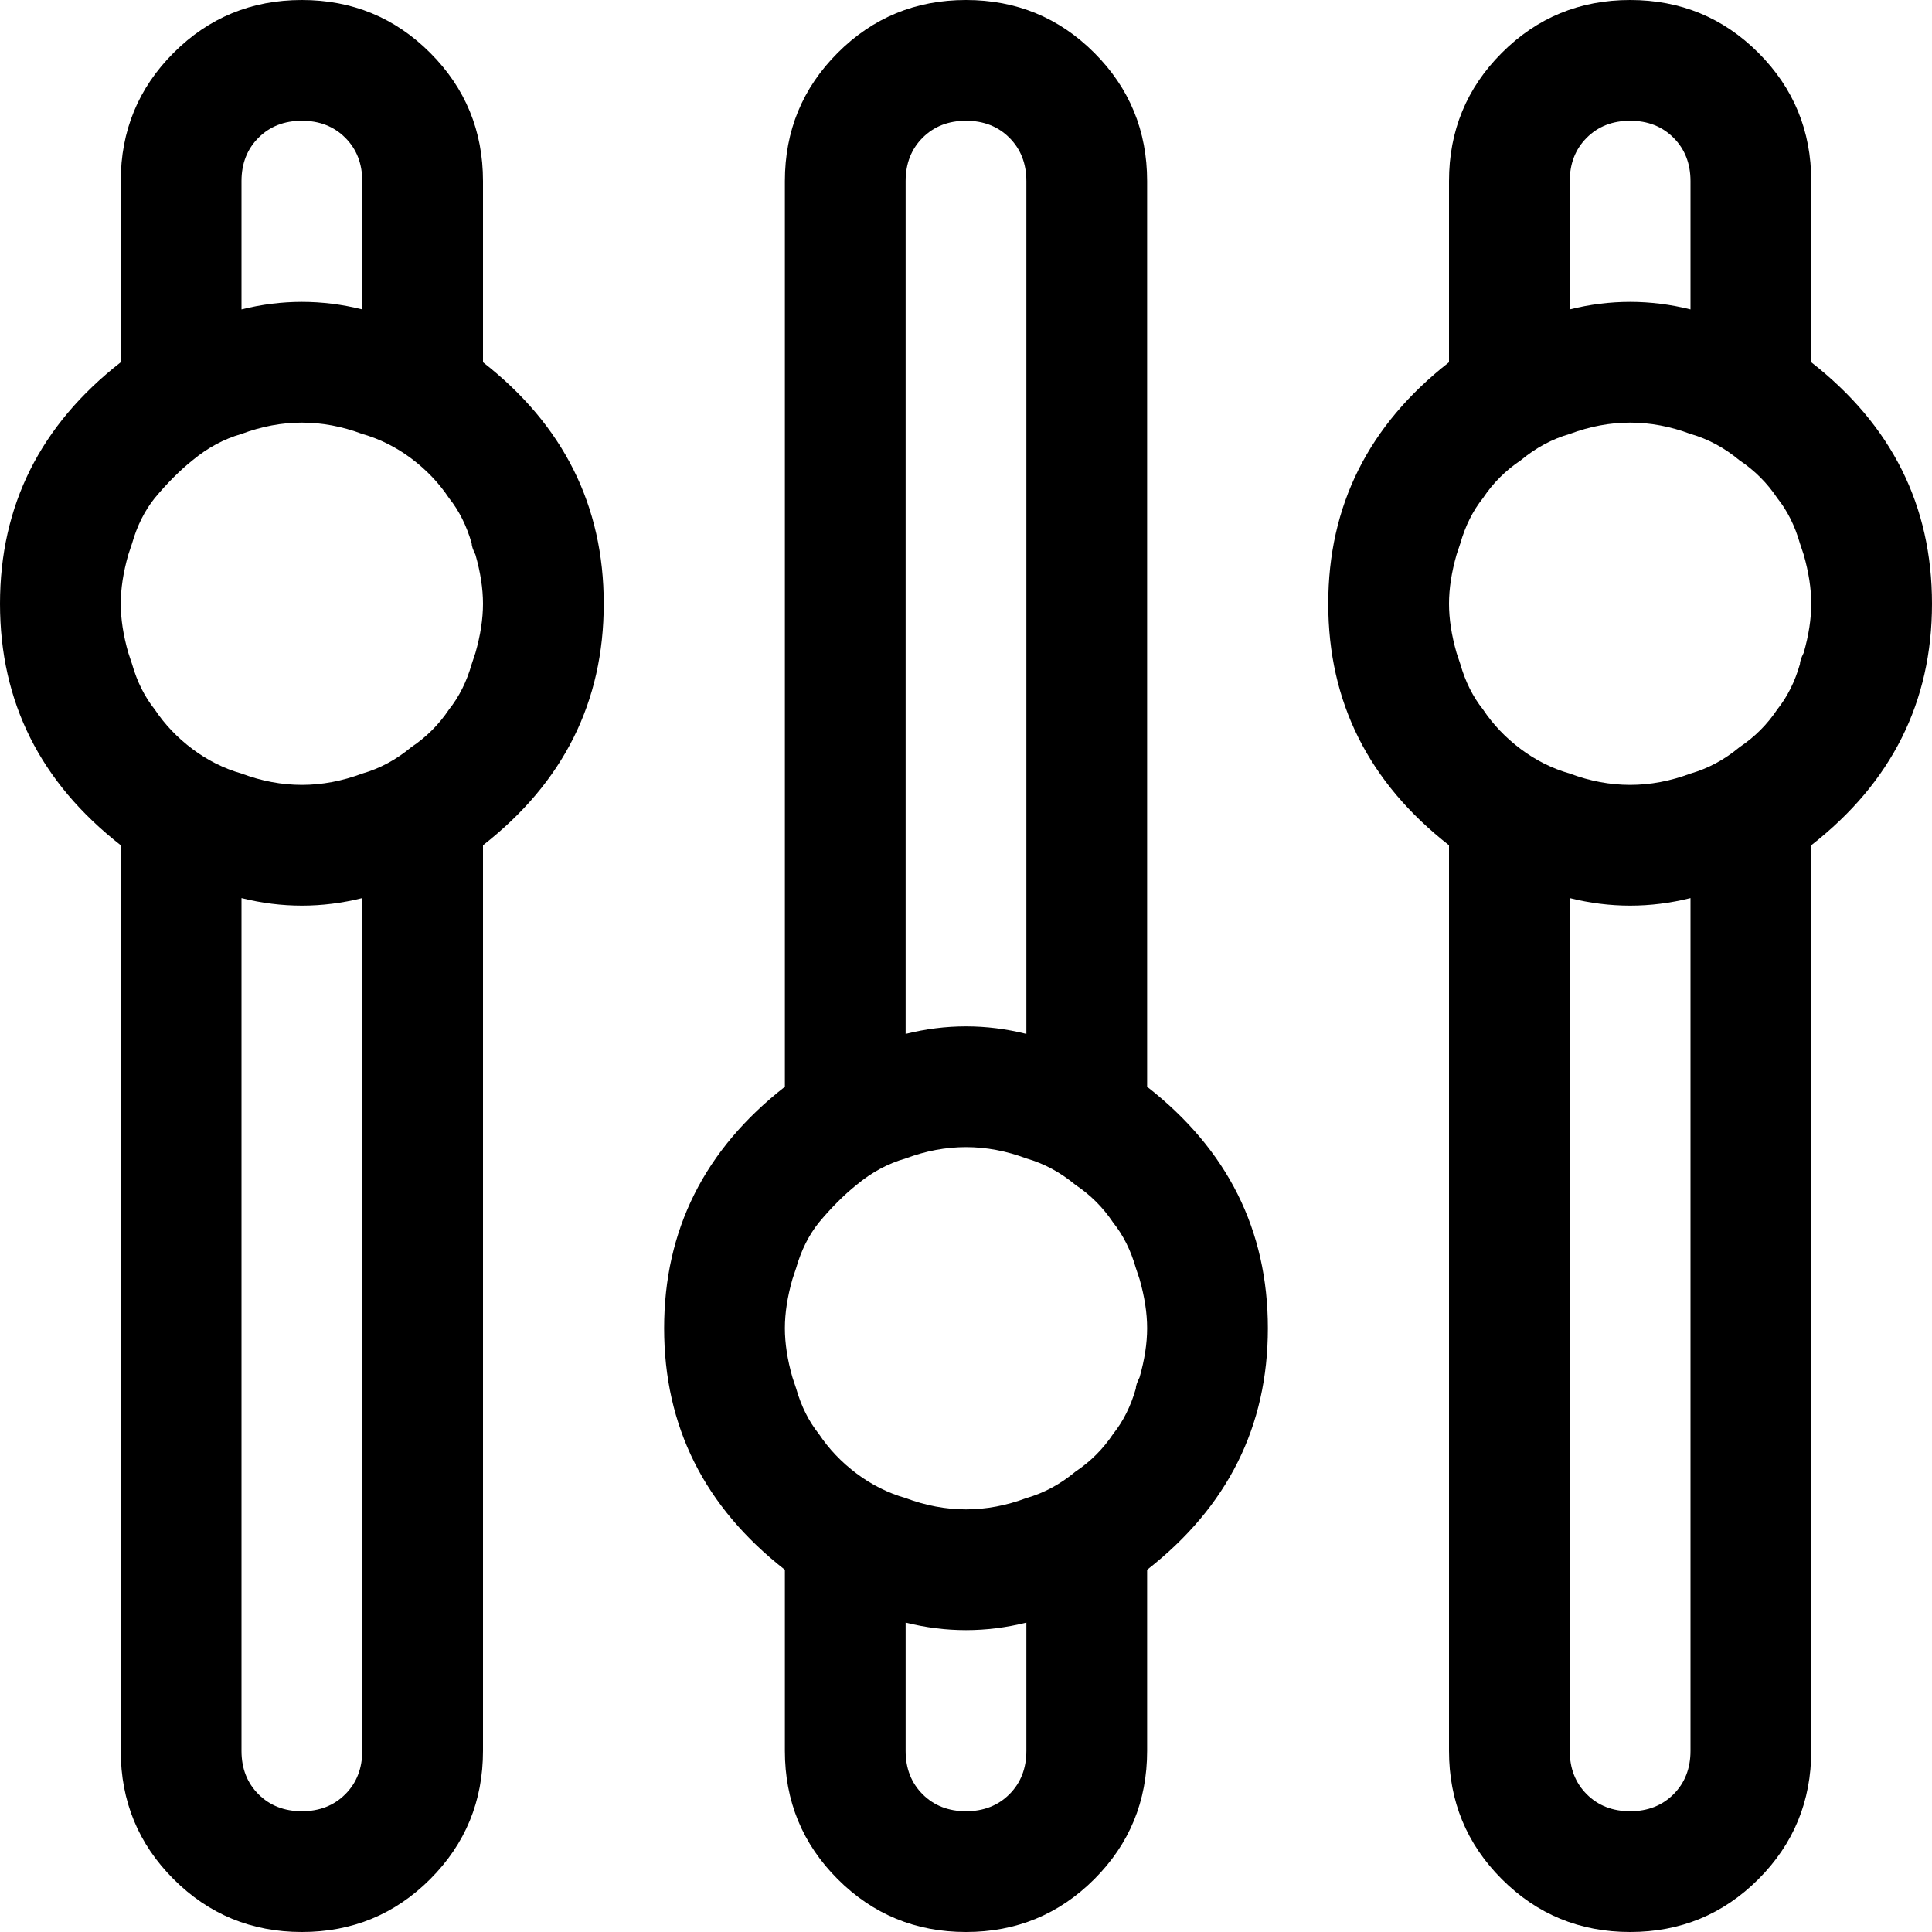
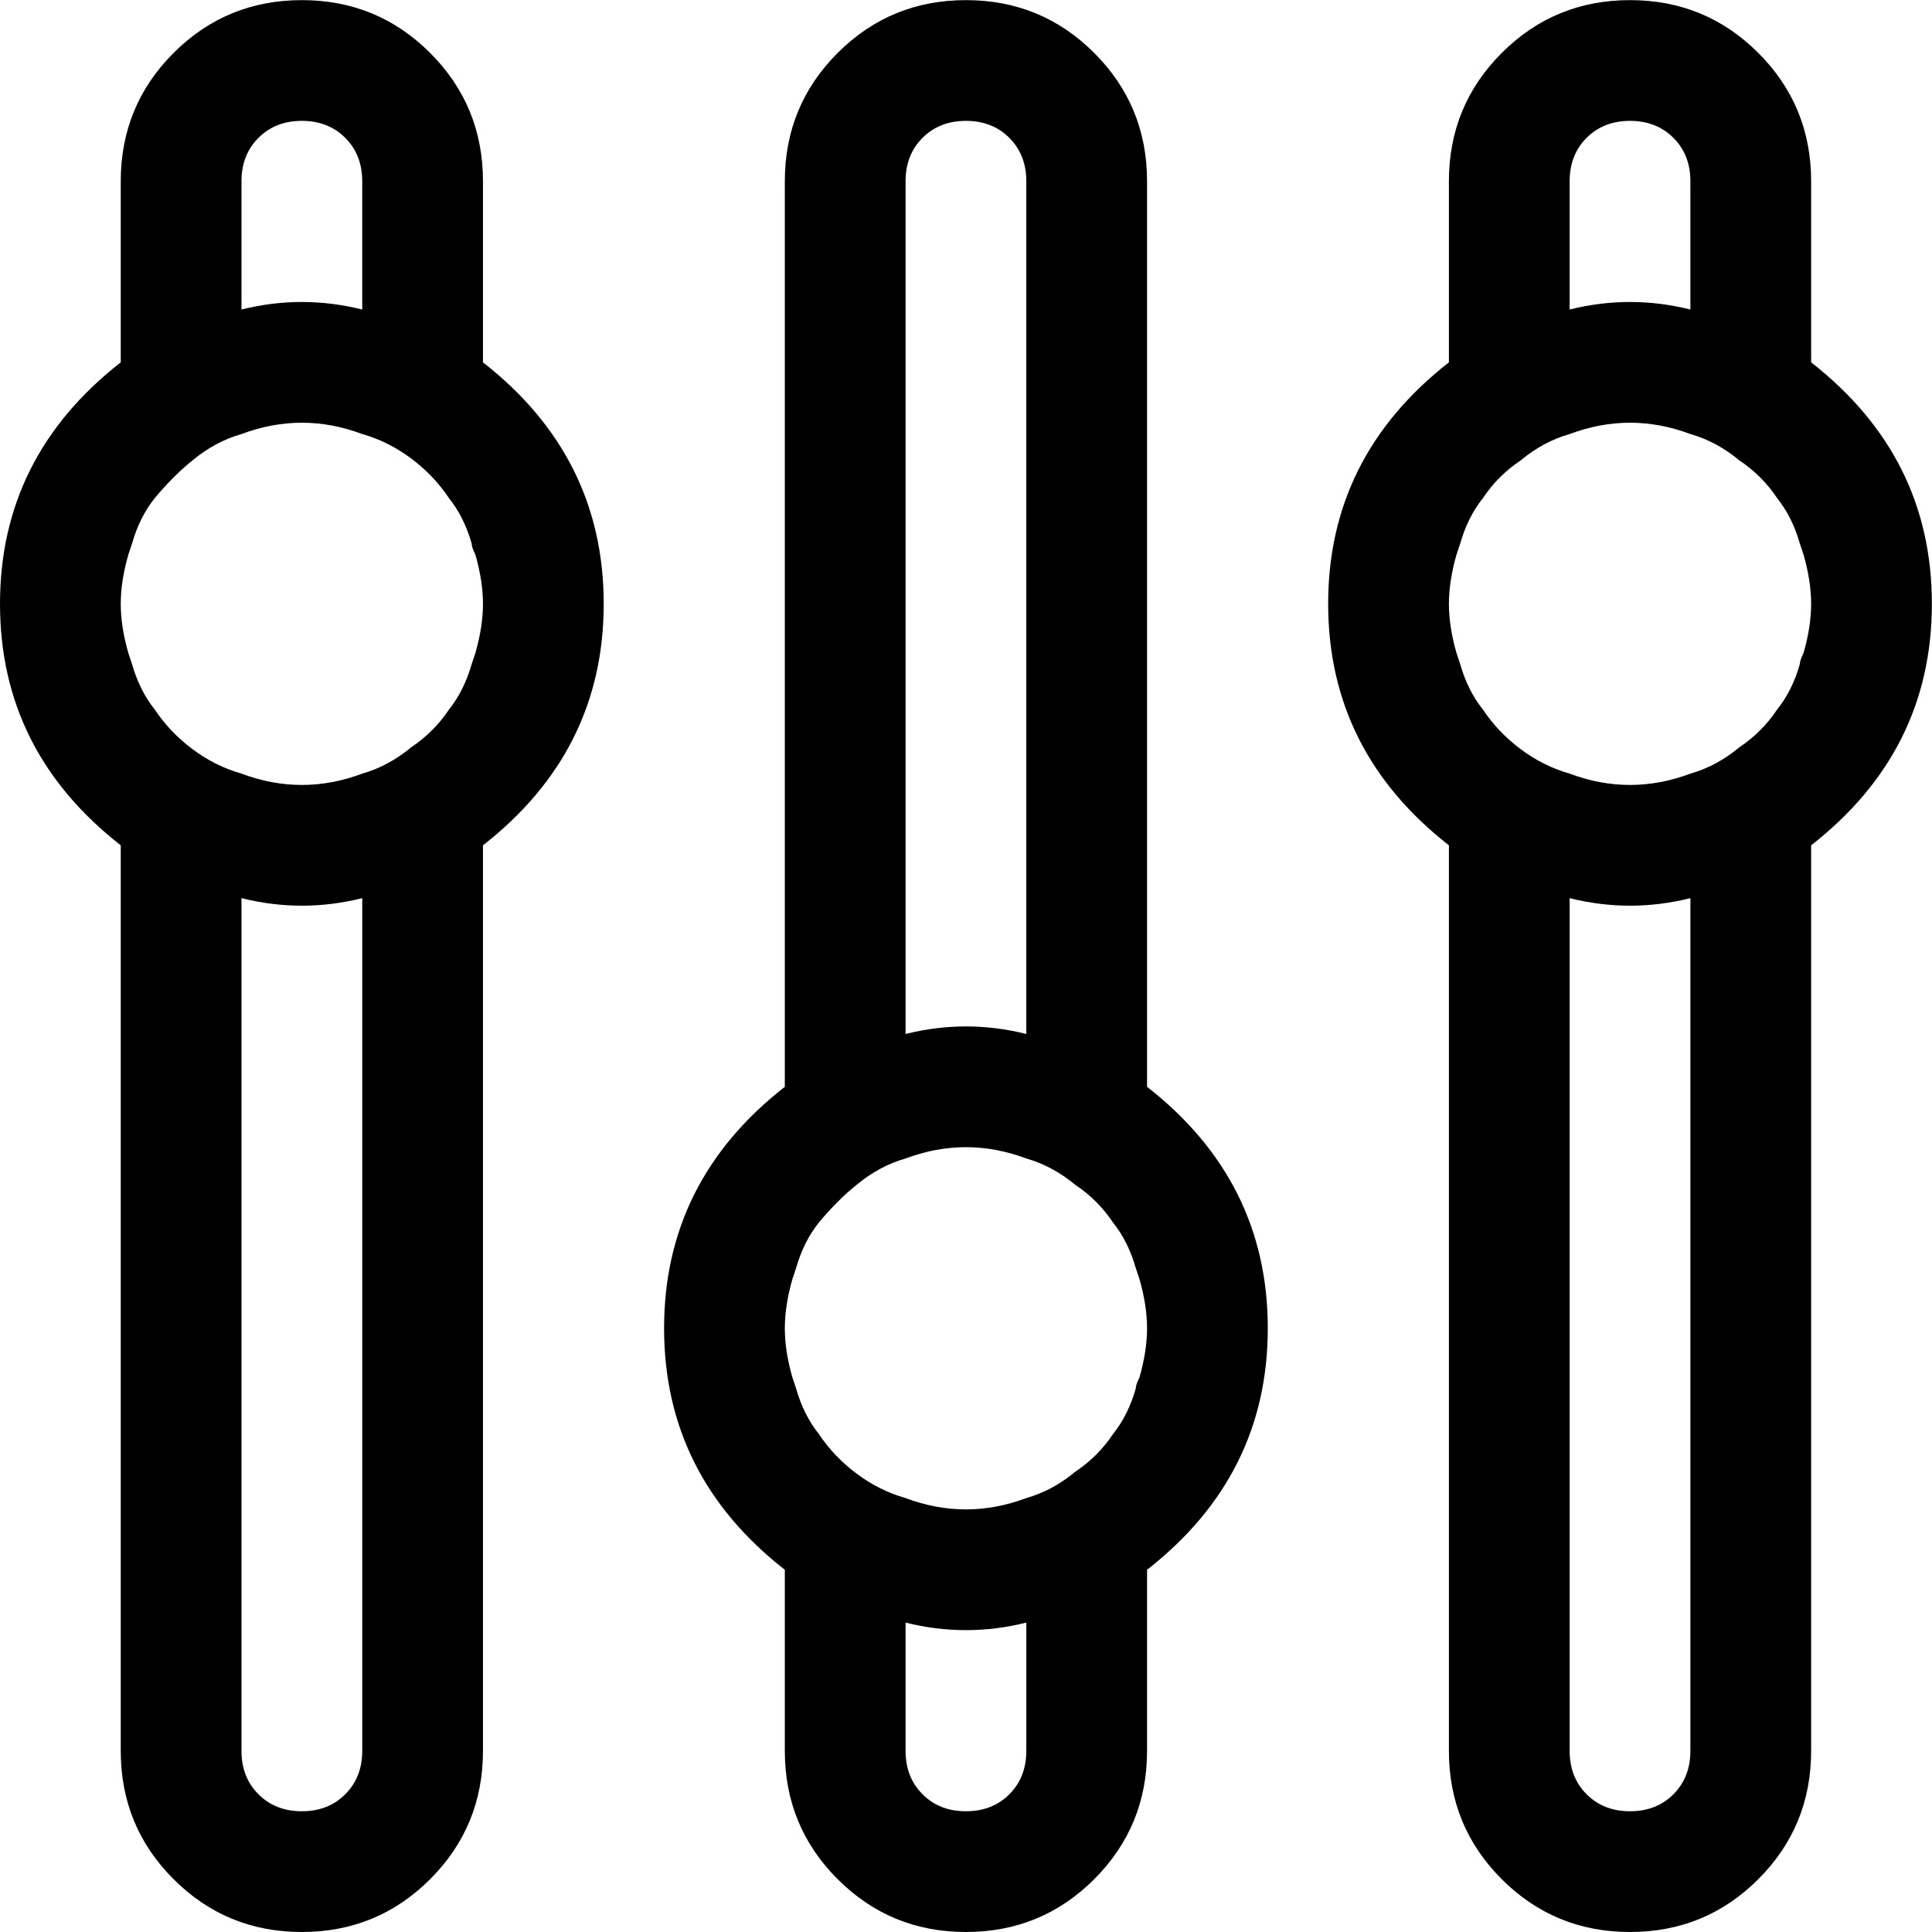
- <svg xmlns="http://www.w3.org/2000/svg" height="1000px" width="1000px">
-   <g>
-     <path d="M0 312.5c0 -50.781 20.833 -92.448 62.5 -125c0 0 0 -93.75 0 -93.75c0 -26.042 9.115 -48.177 27.344 -66.406c18.229 -18.229 40.364 -27.344 66.406 -27.344c26.042 0 48.177 9.115 66.406 27.344c18.229 18.229 27.344 40.364 27.344 66.406c0 0 0 93.75 0 93.75c41.667 32.552 62.5 74.219 62.5 125c0 50.781 -20.833 92.448 -62.5 125c0 0 0 468.75 0 468.75c0 26.042 -9.115 48.177 -27.344 66.406c-18.229 18.229 -40.364 27.344 -66.406 27.344c-26.042 0 -48.177 -9.115 -66.406 -27.344c-18.229 -18.229 -27.344 -40.364 -27.344 -66.406c0 0 0 -468.75 0 -468.75c-41.667 -32.552 -62.5 -74.219 -62.5 -125c0 0 0 0 0 0m62.5 0c0 7.813 1.302 16.276 3.906 25.391c0 0 1.953 5.859 1.953 5.859c2.605 9.115 6.511 16.927 11.719 23.438c5.208 7.812 11.719 14.648 19.531 20.507c7.813 5.86 16.276 10.091 25.391 12.696c10.417 3.906 20.833 5.859 31.25 5.859c10.417 0 20.833 -1.953 31.25 -5.859c9.115 -2.605 17.578 -7.162 25.391 -13.672c7.812 -5.209 14.323 -11.719 19.531 -19.531c5.208 -6.511 9.114 -14.323 11.719 -23.438c0 0 1.953 -5.859 1.953 -5.859c2.604 -9.115 3.906 -17.579 3.906 -25.391c0 -7.813 -1.302 -16.276 -3.906 -25.391c-1.302 -2.604 -1.953 -4.557 -1.953 -5.859c-2.605 -9.115 -6.511 -16.927 -11.719 -23.438c-5.208 -7.812 -11.719 -14.648 -19.531 -20.507c-7.813 -5.86 -16.276 -10.091 -25.391 -12.696c-10.417 -3.906 -20.833 -5.859 -31.25 -5.859c-10.417 0 -20.833 1.953 -31.25 5.859c-9.115 2.605 -17.578 7.162 -25.391 13.672c-6.51 5.209 -13.02 11.719 -19.531 19.531c-5.208 6.511 -9.114 14.323 -11.719 23.438c0 0 -1.953 5.859 -1.953 5.859c-2.604 9.115 -3.906 17.579 -3.906 25.391c0 0 0 0 0 0m62.5 593.75c0 9.115 2.93 16.602 8.789 22.461c5.859 5.859 13.346 8.789 22.461 8.789c9.115 0 16.602 -2.93 22.461 -8.789c5.859 -5.859 8.789 -13.346 8.789 -22.461c0 0 0 -441.406 0 -441.406c-10.417 2.604 -20.833 3.906 -31.25 3.906c-10.417 0 -20.833 -1.302 -31.25 -3.906c0 0 0 441.406 0 441.406c0 0 0 0 0 0m0 -746.094c10.417 -2.604 20.833 -3.906 31.25 -3.906c10.417 0 20.833 1.302 31.25 3.906c0 0 0 -66.406 0 -66.406c0 -9.115 -2.93 -16.602 -8.789 -22.461c-5.859 -5.859 -13.346 -8.789 -22.461 -8.789c-9.115 0 -16.602 2.93 -22.461 8.789c-5.859 5.859 -8.789 13.346 -8.789 22.461c0 0 0 66.406 0 66.406c0 0 0 0 0 0m218.75 527.344c0 -50.781 20.833 -92.448 62.5 -125c0 0 0 -468.75 0 -468.75c0 -26.042 9.115 -48.177 27.344 -66.406c18.229 -18.229 40.364 -27.344 66.406 -27.344c26.042 0 48.177 9.115 66.406 27.344c18.229 18.229 27.344 40.364 27.344 66.406c0 0 0 468.75 0 468.75c41.667 32.552 62.5 74.219 62.5 125c0 50.781 -20.833 92.448 -62.5 125c0 0 0 93.75 0 93.75c0 26.042 -9.115 48.177 -27.344 66.406c-18.229 18.229 -40.364 27.344 -66.406 27.344c-26.042 0 -48.177 -9.115 -66.406 -27.344c-18.229 -18.229 -27.344 -40.364 -27.344 -66.406c0 0 0 -93.75 0 -93.75c-41.667 -32.552 -62.5 -74.219 -62.5 -125c0 0 0 0 0 0m62.5 0c0 7.813 1.302 16.276 3.906 25.391c0 0 1.953 5.859 1.953 5.859c2.605 9.115 6.511 16.927 11.719 23.438c5.208 7.812 11.719 14.648 19.531 20.507c7.813 5.86 16.276 10.091 25.391 12.696c10.417 3.906 20.833 5.859 31.25 5.859c10.417 0 20.833 -1.953 31.25 -5.859c9.115 -2.605 17.578 -7.162 25.391 -13.672c7.812 -5.209 14.323 -11.719 19.531 -19.531c5.208 -6.511 9.114 -14.323 11.719 -23.438c0 -1.302 0.651 -3.255 1.953 -5.859c2.604 -9.115 3.906 -17.578 3.906 -25.391c0 -7.813 -1.302 -16.276 -3.906 -25.391c0 0 -1.953 -5.859 -1.953 -5.859c-2.605 -9.115 -6.511 -16.927 -11.719 -23.438c-5.208 -7.812 -11.719 -14.322 -19.531 -19.531c-7.813 -6.51 -16.276 -11.067 -25.391 -13.672c-10.417 -3.906 -20.833 -5.859 -31.25 -5.859c-10.417 0 -20.833 1.953 -31.25 5.859c-9.115 2.605 -17.578 7.162 -25.391 13.672c-6.51 5.209 -13.02 11.719 -19.531 19.531c-5.208 6.511 -9.114 14.323 -11.719 23.438c0 0 -1.953 5.859 -1.953 5.859c-2.604 9.115 -3.906 17.578 -3.906 25.391c0 0 0 0 0 0m62.5 218.75c0 9.115 2.93 16.602 8.789 22.461c5.859 5.859 13.346 8.789 22.461 8.789c9.115 0 16.602 -2.93 22.461 -8.789c5.859 -5.859 8.789 -13.346 8.789 -22.461c0 0 0 -66.406 0 -66.406c-10.417 2.604 -20.833 3.906 -31.25 3.906c-10.417 0 -20.833 -1.302 -31.25 -3.906c0 0 0 66.406 0 66.406c0 0 0 0 0 0m0 -371.094c10.417 -2.604 20.833 -3.906 31.25 -3.906c10.417 0 20.833 1.302 31.25 3.906c0 0 0 -441.406 0 -441.406c0 -9.115 -2.93 -16.602 -8.789 -22.461c-5.859 -5.859 -13.346 -8.789 -22.461 -8.789c-9.115 0 -16.602 2.93 -22.461 8.789c-5.859 5.859 -8.789 13.346 -8.789 22.461c0 0 0 441.406 0 441.406c0 0 0 0 0 0m218.75 -222.656c0 -50.781 20.833 -92.448 62.5 -125c0 0 0 -93.75 0 -93.75c0 -26.042 9.115 -48.177 27.344 -66.406c18.229 -18.229 40.364 -27.344 66.406 -27.344c26.042 0 48.177 9.115 66.406 27.344c18.229 18.229 27.344 40.364 27.344 66.406c0 0 0 93.75 0 93.75c41.667 32.552 62.5 74.219 62.5 125c0 50.781 -20.833 92.448 -62.5 125c0 0 0 468.75 0 468.75c0 26.042 -9.115 48.177 -27.344 66.406c-18.229 18.229 -40.364 27.344 -66.406 27.344c-26.042 0 -48.177 -9.115 -66.406 -27.344c-18.229 -18.229 -27.344 -40.364 -27.344 -66.406c0 0 0 -468.75 0 -468.75c-41.667 -32.552 -62.5 -74.219 -62.5 -125c0 0 0 0 0 0m62.5 0c0 7.813 1.302 16.276 3.906 25.391c0 0 1.953 5.859 1.953 5.859c2.605 9.115 6.511 16.927 11.719 23.438c5.208 7.812 11.719 14.648 19.531 20.507c7.813 5.86 16.276 10.091 25.391 12.696c10.417 3.906 20.833 5.859 31.25 5.859c10.417 0 20.833 -1.953 31.25 -5.859c9.115 -2.605 17.578 -7.162 25.391 -13.672c7.812 -5.209 14.323 -11.719 19.531 -19.531c5.208 -6.511 9.114 -14.323 11.719 -23.438c0 -1.302 0.651 -3.255 1.953 -5.859c2.604 -9.115 3.906 -17.579 3.906 -25.391c0 -7.813 -1.302 -16.276 -3.906 -25.391c0 0 -1.953 -5.859 -1.953 -5.859c-2.605 -9.115 -6.511 -16.927 -11.719 -23.438c-5.208 -7.812 -11.719 -14.322 -19.531 -19.531c-7.813 -6.51 -16.276 -11.067 -25.391 -13.672c-10.417 -3.906 -20.833 -5.859 -31.25 -5.859c-10.417 0 -20.833 1.953 -31.25 5.859c-9.115 2.605 -17.578 7.162 -25.391 13.672c-7.812 5.209 -14.323 11.719 -19.531 19.531c-5.208 6.511 -9.114 14.323 -11.719 23.438c0 0 -1.953 5.859 -1.953 5.859c-2.604 9.115 -3.906 17.579 -3.906 25.391c0 0 0 0 0 0m62.5 593.75c0 9.115 2.93 16.602 8.789 22.461c5.859 5.859 13.346 8.789 22.461 8.789c9.115 0 16.602 -2.93 22.461 -8.789c5.859 -5.859 8.789 -13.346 8.789 -22.461c0 0 0 -441.406 0 -441.406c-10.417 2.604 -20.833 3.906 -31.25 3.906c-10.417 0 -20.833 -1.302 -31.25 -3.906c0 0 0 441.406 0 441.406c0 0 0 0 0 0m0 -746.094c10.417 -2.604 20.833 -3.906 31.25 -3.906c10.417 0 20.833 1.302 31.25 3.906c0 0 0 -66.406 0 -66.406c0 -9.115 -2.93 -16.602 -8.789 -22.461c-5.859 -5.859 -13.346 -8.789 -22.461 -8.789c-9.115 0 -16.602 2.93 -22.461 8.789c-5.859 5.859 -8.789 13.346 -8.789 22.461c0 0 0 66.406 0 66.406c0 0 0 0 0 0" />
-   </g>
+ <svg xmlns="http://www.w3.org/2000/svg" height="1000" width="1000">
+   <path d="M0 312.544q0-76.167 62.496-124.992v-93.744q0-39.06 27.342-66.402t66.402-27.342 66.402 27.342 27.342 66.402v93.744q62.496 48.825 62.496 124.992t-62.496 124.992v468.72q0 39.06-27.342 66.402t-66.402 27.342-66.402-27.342-27.342-66.402v-468.72q-62.496-48.825-62.496-124.992zm62.496 0q0 11.718 3.906 25.389l1.953 5.859q3.906 13.671 11.718 23.436 7.812 11.718 19.53 20.506t25.389 12.694q15.624 5.859 31.248 5.859t31.248-5.859q13.671-3.906 25.389-13.671 11.718-7.812 19.53-19.53 7.812-9.765 11.718-23.436l1.953-5.859q3.906-13.671 3.906-25.389t-3.906-25.389q-1.953-3.906-1.953-5.859-3.906-13.671-11.718-23.436-7.812-11.718-19.53-20.506t-25.389-12.694q-15.624-5.859-31.248-5.859t-31.248 5.859q-13.671 3.906-25.389 13.671-9.765 7.812-19.53 19.53-7.812 9.765-11.718 23.436l-1.953 5.859q-3.906 13.671-3.906 25.389zm62.496 593.712q0 13.671 8.789 22.46t22.46 8.789 22.46-8.789 8.789-22.46v-441.378q-15.624 3.906-31.248 3.906t-31.248-3.906v441.378zm0-746.046q15.624-3.906 31.248-3.906t31.248 3.906v-66.402q0-13.671-8.789-22.46t-22.46-8.789-22.46 8.789-8.789 22.46v66.402zm218.736 527.31q0-76.167 62.496-124.992v-468.72q0-39.06 27.342-66.402t66.402-27.342 66.402 27.342 27.342 66.402v468.72q62.496 48.825 62.496 124.992t-62.496 124.992v93.744q0 39.06-27.342 66.402t-66.402 27.342-66.402-27.342-27.342-66.402v-93.744q-62.496-48.825-62.496-124.992zm62.496 0q0 11.718 3.906 25.389l1.953 5.859q3.906 13.671 11.718 23.436 7.812 11.718 19.53 20.506t25.389 12.694q15.624 5.859 31.248 5.859t31.248-5.859q13.671-3.906 25.389-13.671 11.718-7.812 19.53-19.53 7.812-9.765 11.718-23.436 0-1.953 1.953-5.859 3.906-13.671 3.906-25.389t-3.906-25.389l-1.953-5.859q-3.906-13.671-11.718-23.436-7.812-11.718-19.53-19.53-11.718-9.765-25.389-13.671-15.624-5.859-31.248-5.859t-31.248 5.859q-13.671 3.906-25.389 13.671-9.765 7.812-19.53 19.53-7.812 9.765-11.718 23.436l-1.953 5.859q-3.906 13.671-3.906 25.389zm62.496 218.736q0 13.671 8.789 22.46t22.46 8.789 22.46-8.789 8.789-22.46v-66.402q-15.624 3.906-31.248 3.906t-31.248-3.906v66.402zm0-371.07q15.624-3.906 31.248-3.906t31.248 3.906v-441.378q0-13.671-8.789-22.46t-22.46-8.789-22.46 8.789-8.789 22.46v441.378zm218.736-222.642q0-76.167 62.496-124.992v-93.744q0-39.06 27.342-66.402t66.402-27.342 66.402 27.342 27.342 66.402v93.744q62.496 48.825 62.496 124.992t-62.496 124.992v468.72q0 39.06-27.342 66.402t-66.402 27.342-66.402-27.342-27.342-66.402v-468.72q-62.496-48.825-62.496-124.992zm62.496 0q0 11.718 3.906 25.389l1.953 5.859q3.906 13.671 11.718 23.436 7.812 11.718 19.53 20.506t25.389 12.694q15.624 5.859 31.248 5.859t31.248-5.859q13.671-3.906 25.389-13.671 11.718-7.812 19.53-19.53 7.812-9.765 11.718-23.436 0-1.953 1.953-5.859 3.906-13.671 3.906-25.389t-3.906-25.389l-1.953-5.859q-3.906-13.671-11.718-23.436-7.812-11.718-19.53-19.53-11.718-9.765-25.389-13.671-15.624-5.859-31.248-5.859t-31.248 5.859q-13.671 3.906-25.389 13.671-11.718 7.812-19.53 19.53-7.812 9.765-11.718 23.436l-1.953 5.859q-3.906 13.671-3.906 25.389zm62.496 593.712q0 13.671 8.789 22.46t22.46 8.789 22.46-8.789 8.789-22.46v-441.378q-15.624 3.906-31.248 3.906t-31.248-3.906v441.378zm0-746.046q15.624-3.906 31.248-3.906t31.248 3.906v-66.402q0-13.671-8.789-22.46t-22.46-8.789-22.46 8.789-8.789 22.46v66.402z" />
</svg>
